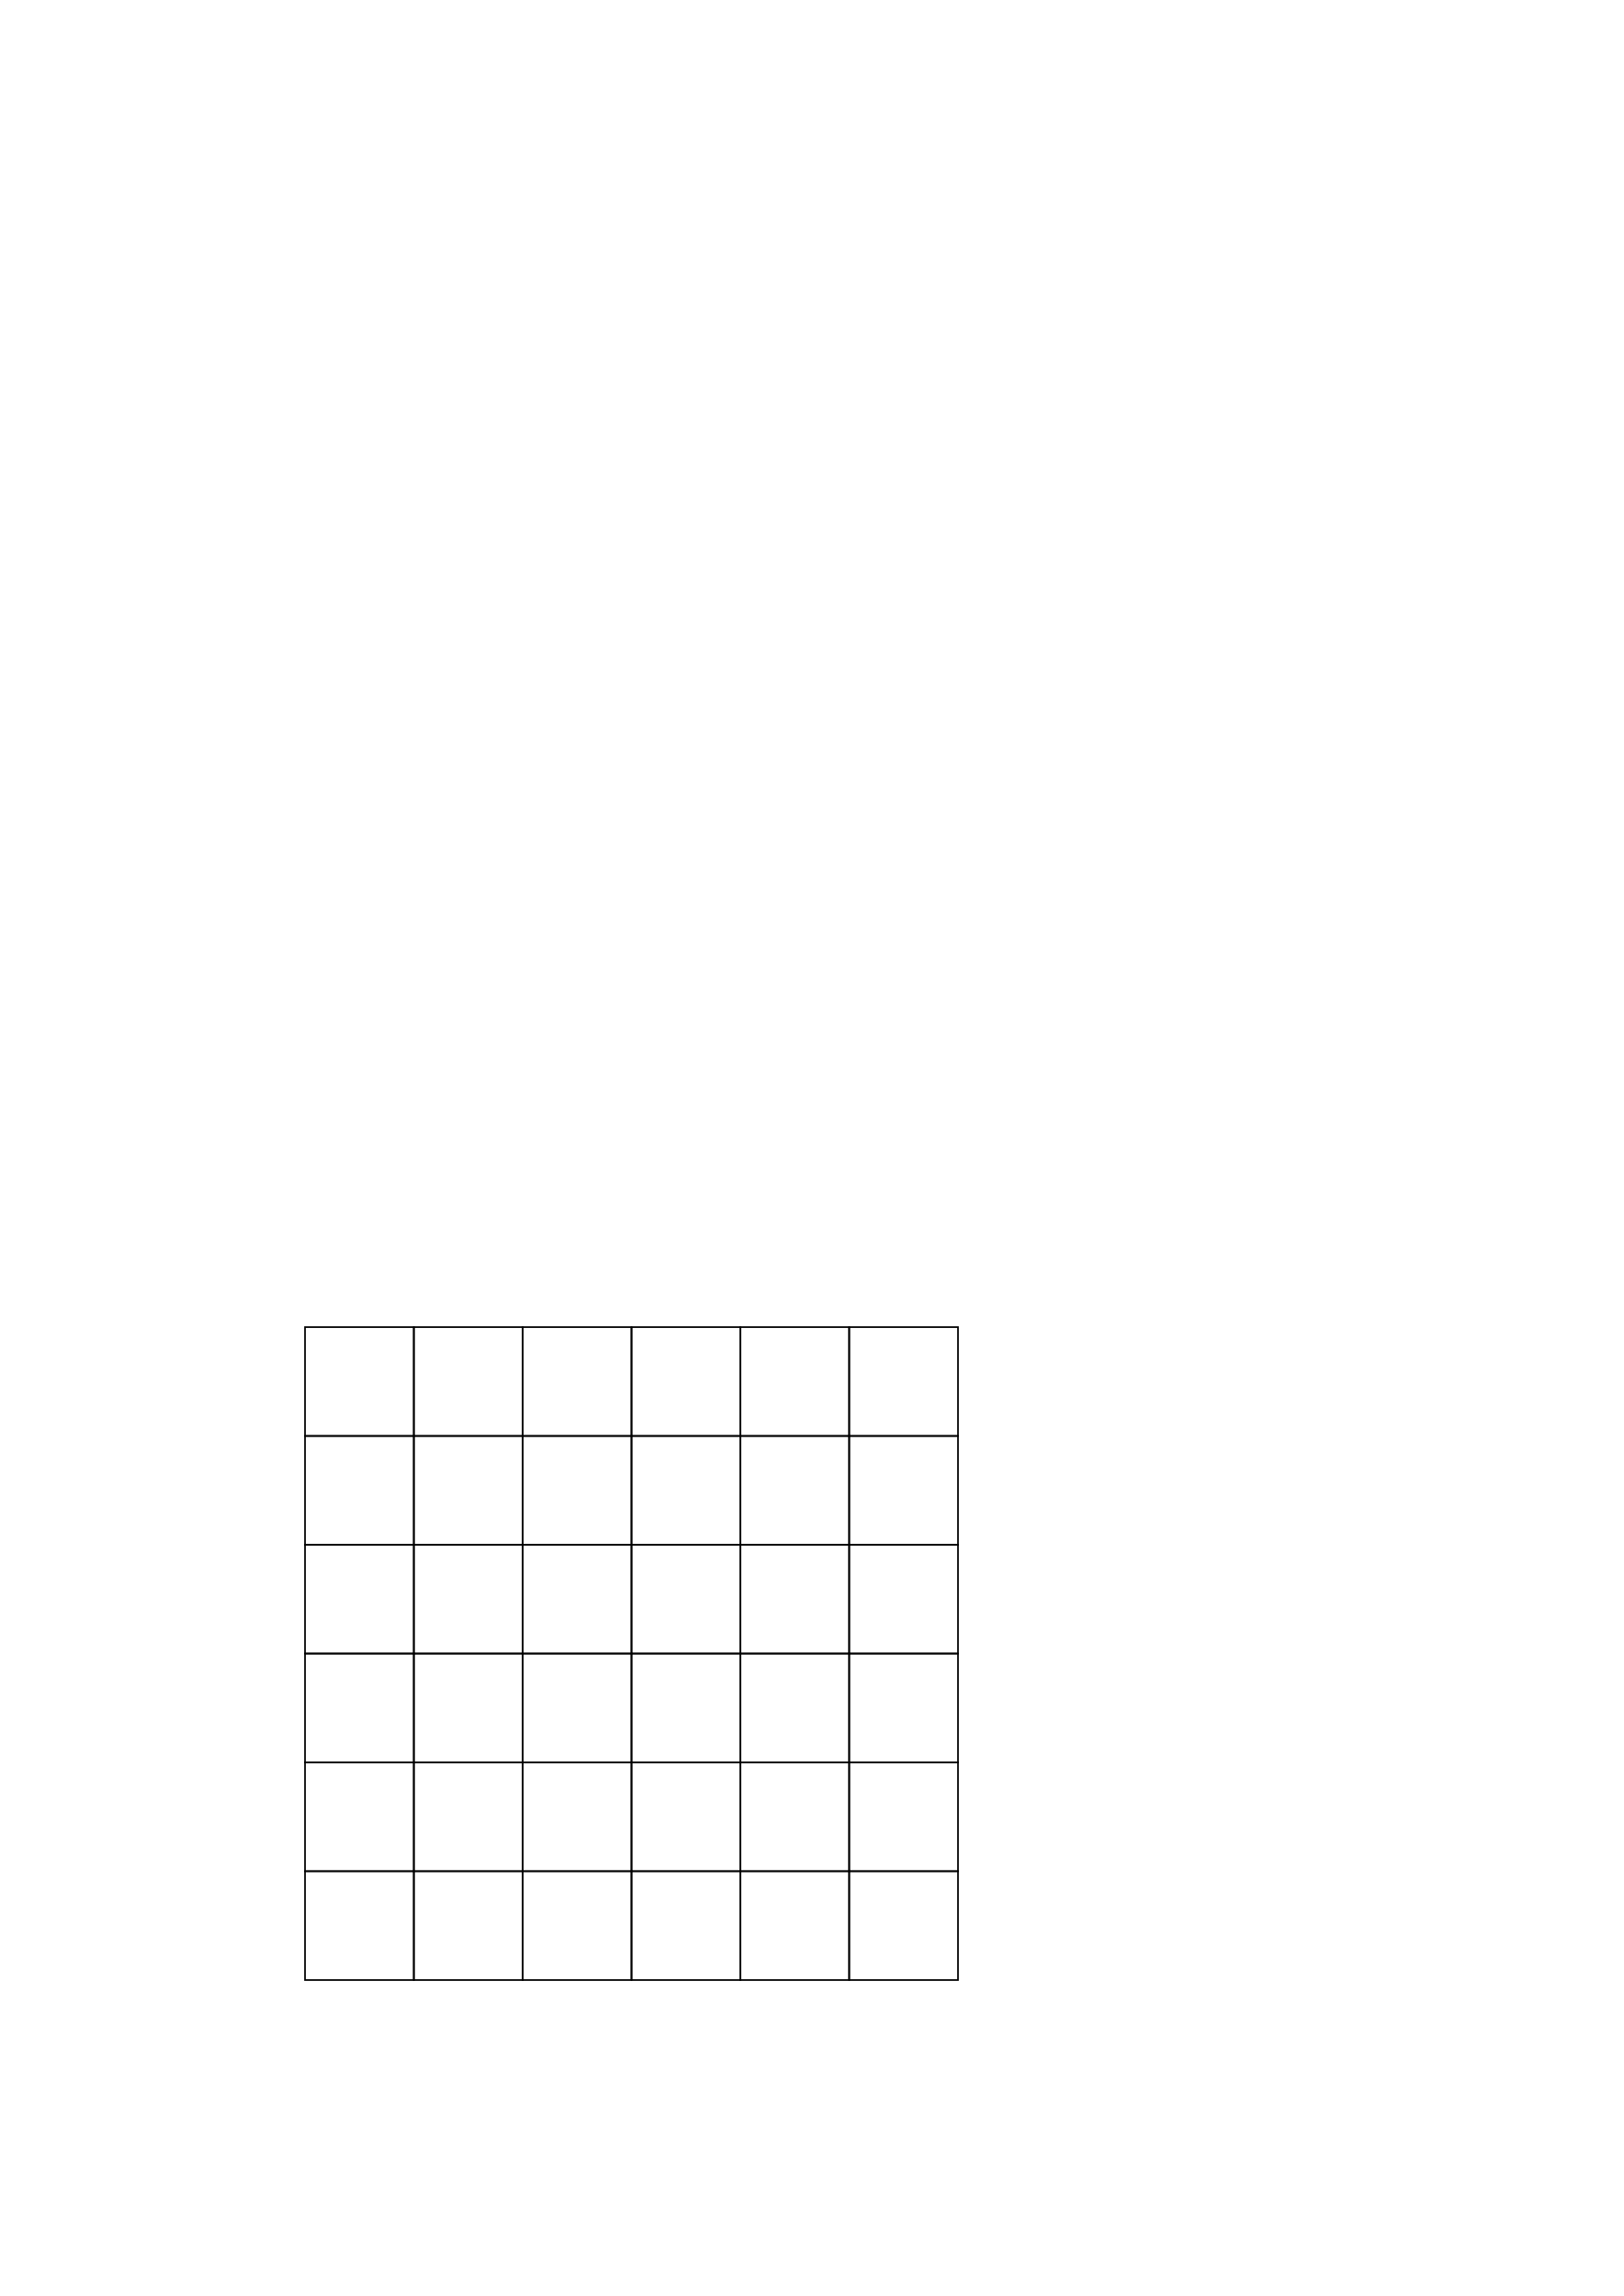
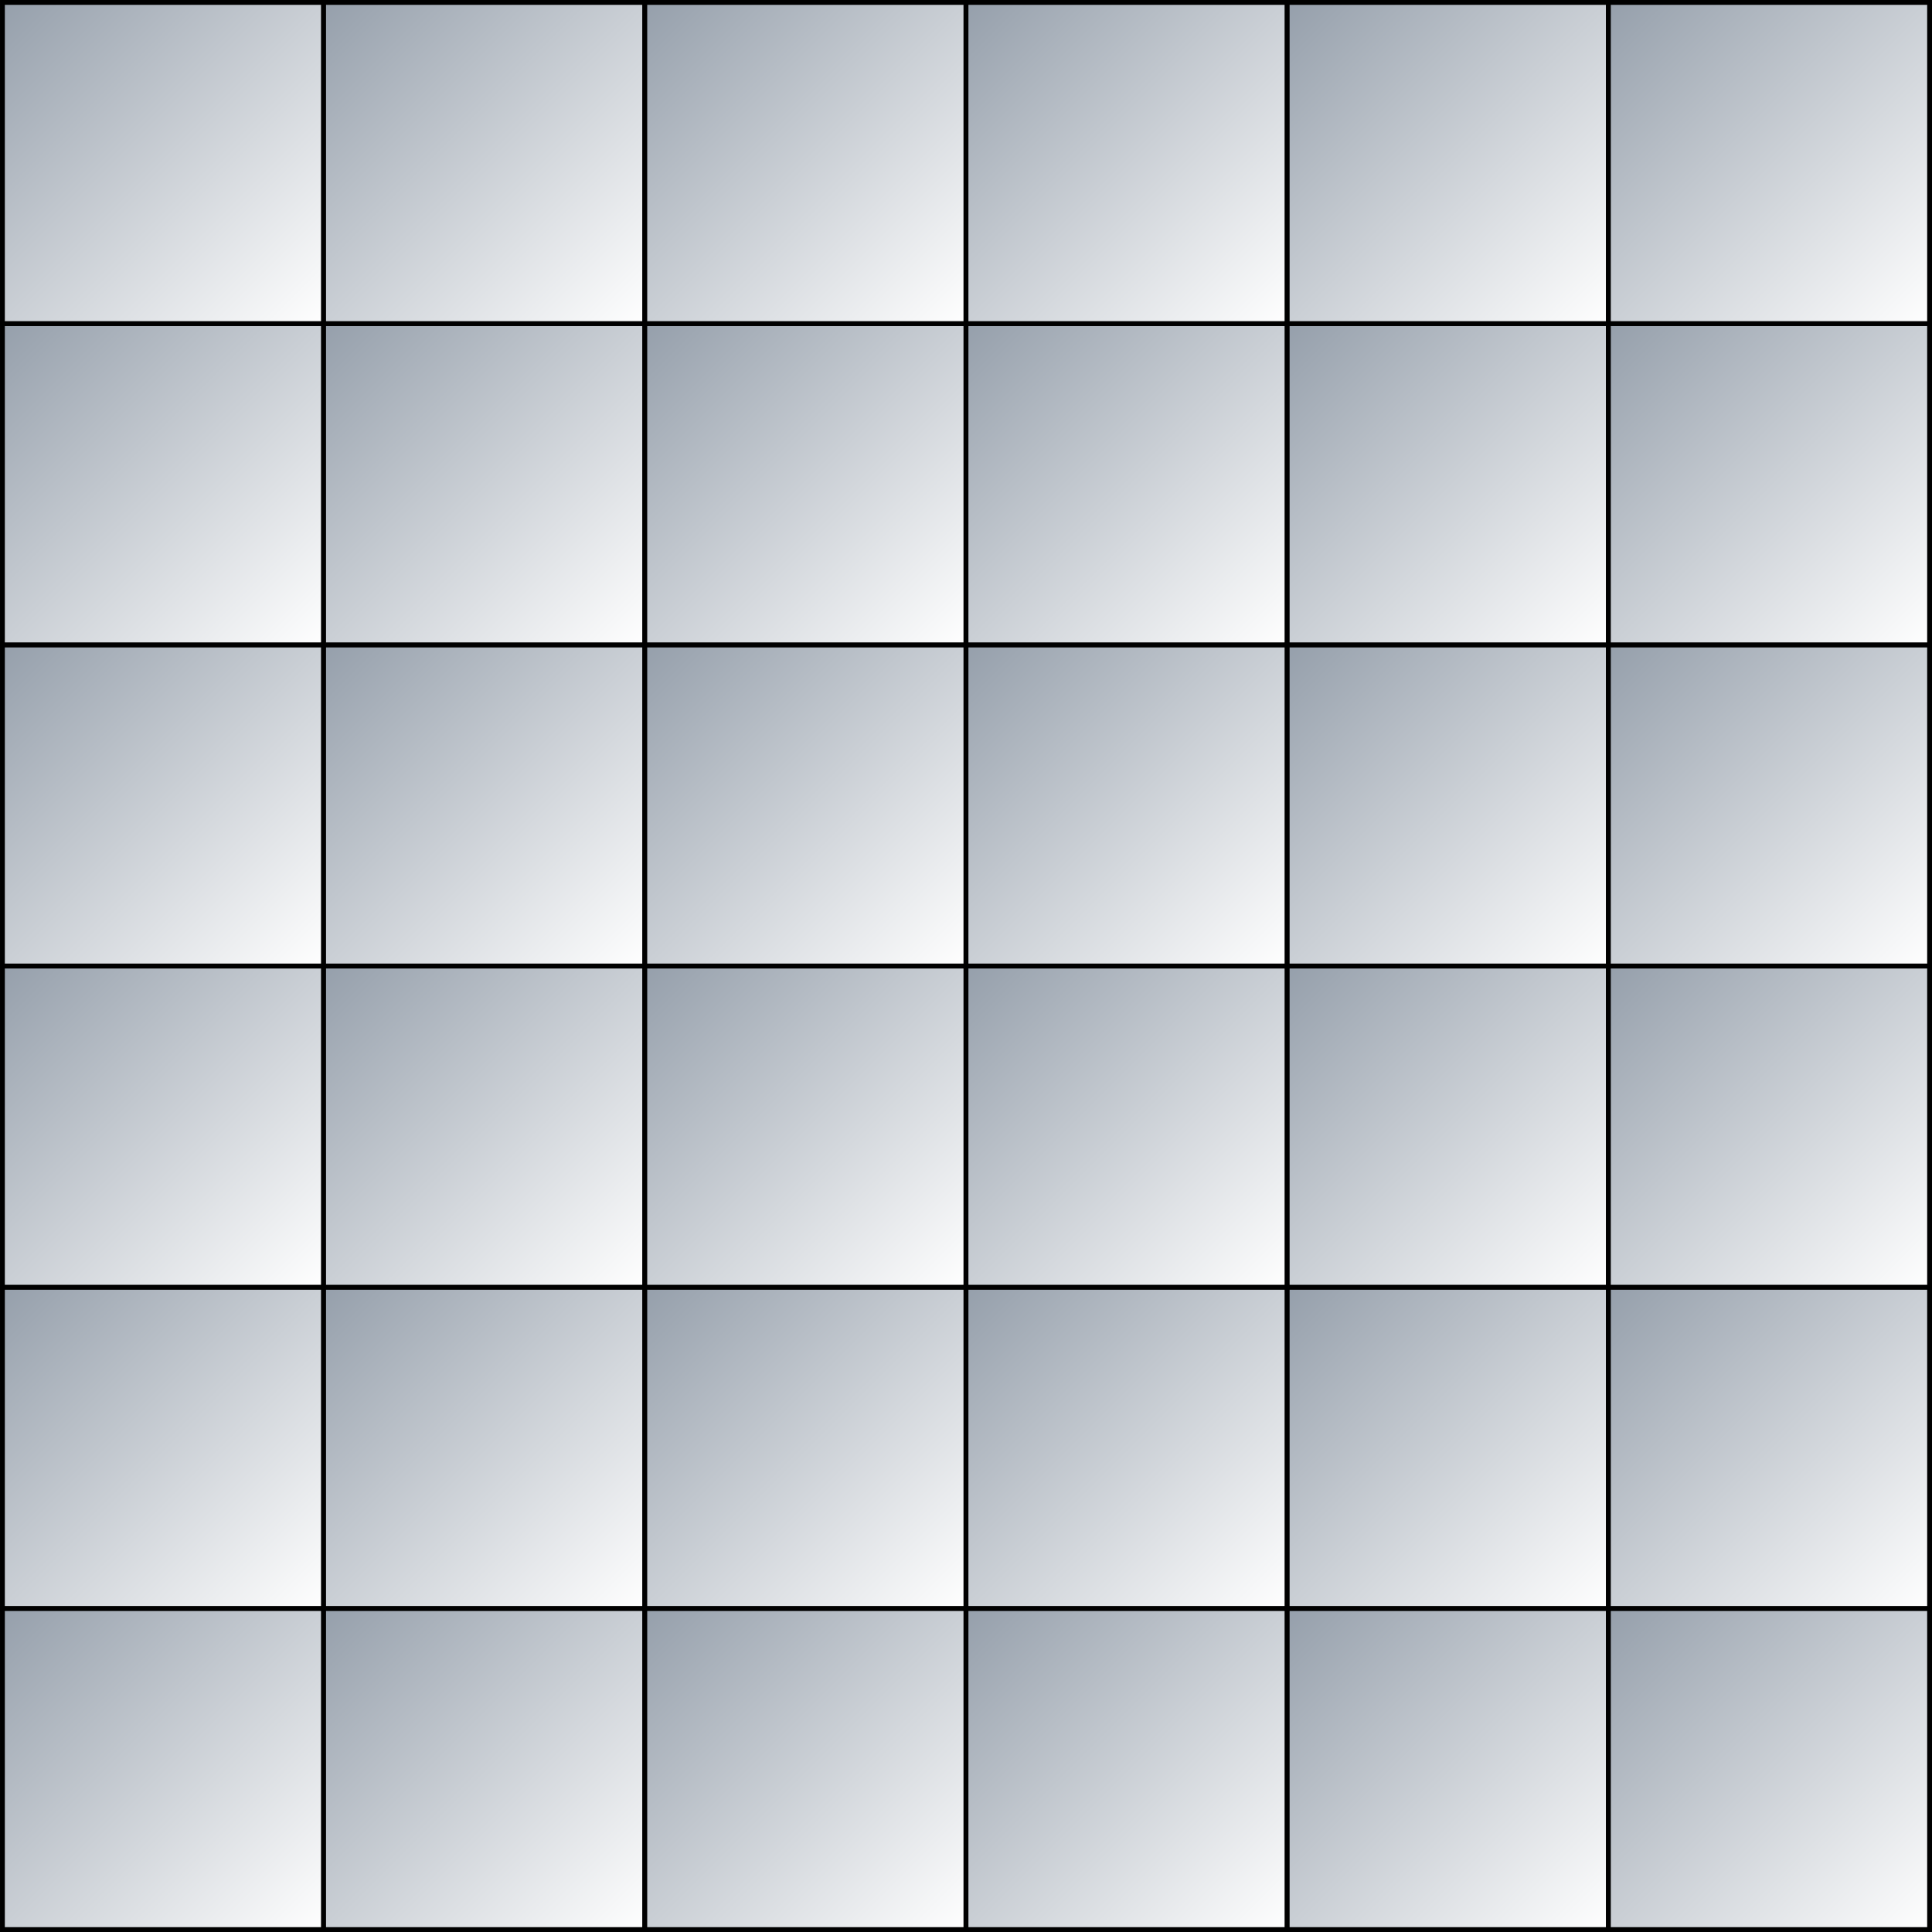
- <svg xmlns="http://www.w3.org/2000/svg" width="210mm" height="297mm" viewBox="0 0 744.094 1052.362" id="svg2" version="1.1" enable-background="new">
-   <defs id="defs4" />
-   <g style="display:inline" id="g5096">
-     <path style="opacity:1;fill:none;fill-opacity:1;fill-rule:nonzero;stroke:#000000;stroke-width:0.75;stroke-linecap:round;stroke-miterlimit:4;stroke-dasharray:none;stroke-opacity:1" id="path4363" d="m 90.331,409.046 0,49.875 -49.875,0 0,-49.875 z" transform="translate(99.32042,448.6145)" />
-     <path style="display:inline;opacity:1;fill:none;fill-opacity:1;fill-rule:nonzero;stroke:#000000;stroke-width:0.75;stroke-linecap:round;stroke-miterlimit:4;stroke-dasharray:none;stroke-opacity:1" id="path4363-3" d="m 90.331,409.046 0,49.875 -49.875,0 0,-49.875 z" transform="translate(149.1953,448.6145)" />
-     <path style="display:inline;opacity:1;fill:none;fill-opacity:1;fill-rule:nonzero;stroke:#000000;stroke-width:0.75;stroke-linecap:round;stroke-miterlimit:4;stroke-dasharray:none;stroke-opacity:1" id="path4363-5" d="m 90.331,409.046 0,49.875 -49.875,0 0,-49.875 z" transform="translate(199.0703,448.6145)" />
-     <path style="display:inline;opacity:1;fill:none;fill-opacity:1;fill-rule:nonzero;stroke:#000000;stroke-width:0.75;stroke-linecap:round;stroke-miterlimit:4;stroke-dasharray:none;stroke-opacity:1" id="path4363-3-6" d="m 90.331,409.046 0,49.875 -49.875,0 0,-49.875 z" transform="translate(248.9452,448.6145)" />
-     <path style="display:inline;opacity:1;fill:none;fill-opacity:1;fill-rule:nonzero;stroke:#000000;stroke-width:0.75;stroke-linecap:round;stroke-miterlimit:4;stroke-dasharray:none;stroke-opacity:1" id="path4363-2" d="m 90.331,409.046 0,49.875 -49.875,0 0,-49.875 z" transform="translate(298.8201,448.6145)" />
-     <path style="display:inline;opacity:1;fill:none;fill-opacity:1;fill-rule:nonzero;stroke:#000000;stroke-width:0.75;stroke-linecap:round;stroke-miterlimit:4;stroke-dasharray:none;stroke-opacity:1" id="path4363-3-9" d="m 90.331,409.046 0,49.875 -49.875,0 0,-49.875 z" transform="translate(348.6951,448.6145)" />
-     <path style="display:inline;opacity:1;fill:none;fill-opacity:1;fill-rule:nonzero;stroke:#000000;stroke-width:0.75;stroke-linecap:round;stroke-miterlimit:4;stroke-dasharray:none;stroke-opacity:1" id="path4363-1" d="m 90.331,409.046 0,49.875 -49.875,0 0,-49.875 z" transform="translate(99.32042,398.7396)" />
-     <path style="display:inline;opacity:1;fill:none;fill-opacity:1;fill-rule:nonzero;stroke:#000000;stroke-width:0.75;stroke-linecap:round;stroke-miterlimit:4;stroke-dasharray:none;stroke-opacity:1" id="path4363-3-2" d="m 90.331,409.046 0,49.875 -49.875,0 0,-49.875 z" transform="translate(149.1953,398.7396)" />
-     <path style="display:inline;opacity:1;fill:none;fill-opacity:1;fill-rule:nonzero;stroke:#000000;stroke-width:0.75;stroke-linecap:round;stroke-miterlimit:4;stroke-dasharray:none;stroke-opacity:1" id="path4363-7" d="m 90.331,409.046 0,49.875 -49.875,0 0,-49.875 z" transform="translate(199.0703,398.7396)" />
-     <path style="display:inline;opacity:1;fill:none;fill-opacity:1;fill-rule:nonzero;stroke:#000000;stroke-width:0.75;stroke-linecap:round;stroke-miterlimit:4;stroke-dasharray:none;stroke-opacity:1" id="path4363-3-0" d="m 90.331,409.046 0,49.875 -49.875,0 0,-49.875 z" transform="translate(248.9452,398.7396)" />
-     <path style="display:inline;opacity:1;fill:none;fill-opacity:1;fill-rule:nonzero;stroke:#000000;stroke-width:0.75;stroke-linecap:round;stroke-miterlimit:4;stroke-dasharray:none;stroke-opacity:1" id="path4363-9" d="m 90.331,409.046 0,49.875 -49.875,0 0,-49.875 z" transform="translate(298.8201,398.7396)" />
-     <path style="display:inline;opacity:1;fill:none;fill-opacity:1;fill-rule:nonzero;stroke:#000000;stroke-width:0.75;stroke-linecap:round;stroke-miterlimit:4;stroke-dasharray:none;stroke-opacity:1" id="path4363-3-3" d="m 90.331,409.046 0,49.875 -49.875,0 0,-49.875 z" transform="translate(348.6951,398.7396)" />
-     <path style="display:inline;opacity:1;fill:none;fill-opacity:1;fill-rule:nonzero;stroke:#000000;stroke-width:0.75;stroke-linecap:round;stroke-miterlimit:4;stroke-dasharray:none;stroke-opacity:1" id="path4363-6" d="m 90.331,409.046 0,49.875 -49.875,0 0,-49.875 z" transform="translate(99.32042,348.8647)" />
-     <path style="display:inline;opacity:1;fill:none;fill-opacity:1;fill-rule:nonzero;stroke:#000000;stroke-width:0.75;stroke-linecap:round;stroke-miterlimit:4;stroke-dasharray:none;stroke-opacity:1" id="path4363-3-06" d="m 90.331,409.046 0,49.875 -49.875,0 0,-49.875 z" transform="translate(149.1953,348.8647)" />
-     <path style="display:inline;opacity:1;fill:none;fill-opacity:1;fill-rule:nonzero;stroke:#000000;stroke-width:0.75;stroke-linecap:round;stroke-miterlimit:4;stroke-dasharray:none;stroke-opacity:1" id="path4363-5-2" d="m 90.331,409.046 0,49.875 -49.875,0 0,-49.875 z" transform="translate(199.0703,348.8647)" />
-     <path style="display:inline;opacity:1;fill:none;fill-opacity:1;fill-rule:nonzero;stroke:#000000;stroke-width:0.75;stroke-linecap:round;stroke-miterlimit:4;stroke-dasharray:none;stroke-opacity:1" id="path4363-3-6-6" d="m 90.331,409.046 0,49.875 -49.875,0 0,-49.875 z" transform="translate(248.9452,348.8647)" />
-     <path style="display:inline;opacity:1;fill:none;fill-opacity:1;fill-rule:nonzero;stroke:#000000;stroke-width:0.75;stroke-linecap:round;stroke-miterlimit:4;stroke-dasharray:none;stroke-opacity:1" id="path4363-2-1" d="m 90.331,409.046 0,49.875 -49.875,0 0,-49.875 z" transform="translate(298.8201,348.8647)" />
-     <path style="display:inline;opacity:1;fill:none;fill-opacity:1;fill-rule:nonzero;stroke:#000000;stroke-width:0.75;stroke-linecap:round;stroke-miterlimit:4;stroke-dasharray:none;stroke-opacity:1" id="path4363-3-9-8" d="m 90.331,409.046 0,49.875 -49.875,0 0,-49.875 z" transform="translate(348.6951,348.8647)" />
-     <path style="display:inline;opacity:1;fill:none;fill-opacity:1;fill-rule:nonzero;stroke:#000000;stroke-width:0.75;stroke-linecap:round;stroke-miterlimit:4;stroke-dasharray:none;stroke-opacity:1" id="path4363-1-7" d="m 90.331,409.046 0,49.875 -49.875,0 0,-49.875 z" transform="translate(99.32042,298.9898)" />
-     <path style="display:inline;opacity:1;fill:none;fill-opacity:1;fill-rule:nonzero;stroke:#000000;stroke-width:0.75;stroke-linecap:round;stroke-miterlimit:4;stroke-dasharray:none;stroke-opacity:1" id="path4363-3-2-9" d="m 90.331,409.046 0,49.875 -49.875,0 0,-49.875 z" transform="translate(149.1953,298.9898)" />
-     <path style="display:inline;opacity:1;fill:none;fill-opacity:1;fill-rule:nonzero;stroke:#000000;stroke-width:0.75;stroke-linecap:round;stroke-miterlimit:4;stroke-dasharray:none;stroke-opacity:1" id="path4363-7-2" d="m 90.331,409.046 0,49.875 -49.875,0 0,-49.875 z" transform="translate(199.0703,298.9898)" />
-     <path style="display:inline;opacity:1;fill:none;fill-opacity:1;fill-rule:nonzero;stroke:#000000;stroke-width:0.75;stroke-linecap:round;stroke-miterlimit:4;stroke-dasharray:none;stroke-opacity:1" id="path4363-3-0-0" d="m 90.331,409.046 0,49.875 -49.875,0 0,-49.875 z" transform="translate(248.9452,298.9898)" />
-     <path style="display:inline;opacity:1;fill:none;fill-opacity:1;fill-rule:nonzero;stroke:#000000;stroke-width:0.75;stroke-linecap:round;stroke-miterlimit:4;stroke-dasharray:none;stroke-opacity:1" id="path4363-9-2" d="m 90.331,409.046 0,49.875 -49.875,0 0,-49.875 z" transform="translate(298.8201,298.9898)" />
-     <path style="display:inline;opacity:1;fill:none;fill-opacity:1;fill-rule:nonzero;stroke:#000000;stroke-width:0.75;stroke-linecap:round;stroke-miterlimit:4;stroke-dasharray:none;stroke-opacity:1" id="path4363-3-3-3" d="m 90.331,409.046 0,49.875 -49.875,0 0,-49.875 z" transform="translate(348.6951,298.9898)" />
-     <path style="display:inline;opacity:1;fill:none;fill-opacity:1;fill-rule:nonzero;stroke:#000000;stroke-width:0.75;stroke-linecap:round;stroke-miterlimit:4;stroke-dasharray:none;stroke-opacity:1" id="path4363-75" d="m 90.331,409.046 0,49.875 -49.875,0 0,-49.875 z" transform="translate(99.32042,249.1148)" />
-     <path style="display:inline;opacity:1;fill:none;fill-opacity:1;fill-rule:nonzero;stroke:#000000;stroke-width:0.75;stroke-linecap:round;stroke-miterlimit:4;stroke-dasharray:none;stroke-opacity:1" id="path4363-3-92" d="m 90.331,409.046 0,49.875 -49.875,0 0,-49.875 z" transform="translate(149.1954,249.1148)" />
-     <path style="display:inline;opacity:1;fill:none;fill-opacity:1;fill-rule:nonzero;stroke:#000000;stroke-width:0.75;stroke-linecap:round;stroke-miterlimit:4;stroke-dasharray:none;stroke-opacity:1" id="path4363-5-28" d="m 90.331,409.046 0,49.875 -49.875,0 0,-49.875 z" transform="translate(199.0703,249.1148)" />
-     <path style="display:inline;opacity:1;fill:none;fill-opacity:1;fill-rule:nonzero;stroke:#000000;stroke-width:0.75;stroke-linecap:round;stroke-miterlimit:4;stroke-dasharray:none;stroke-opacity:1" id="path4363-3-6-9" d="m 90.331,409.046 0,49.875 -49.875,0 0,-49.875 z" transform="translate(248.9452,249.1148)" />
-     <path style="display:inline;opacity:1;fill:none;fill-opacity:1;fill-rule:nonzero;stroke:#000000;stroke-width:0.75;stroke-linecap:round;stroke-miterlimit:4;stroke-dasharray:none;stroke-opacity:1" id="path4363-2-7" d="m 90.331,409.046 0,49.875 -49.875,0 0,-49.875 z" transform="translate(298.8201,249.1148)" />
-     <path style="display:inline;opacity:1;fill:none;fill-opacity:1;fill-rule:nonzero;stroke:#000000;stroke-width:0.75;stroke-linecap:round;stroke-miterlimit:4;stroke-dasharray:none;stroke-opacity:1" id="path4363-3-9-3" d="m 90.331,409.046 0,49.875 -49.875,0 0,-49.875 z" transform="translate(348.6951,249.1148)" />
-     <path style="display:inline;opacity:1;fill:none;fill-opacity:1;fill-rule:nonzero;stroke:#000000;stroke-width:0.75;stroke-linecap:round;stroke-miterlimit:4;stroke-dasharray:none;stroke-opacity:1" id="path4363-1-6" d="m 90.331,409.046 0,49.875 -49.875,0 0,-49.875 z" transform="translate(99.32043,199.2399)" />
-     <path style="display:inline;opacity:1;fill:none;fill-opacity:1;fill-rule:nonzero;stroke:#000000;stroke-width:0.75;stroke-linecap:round;stroke-miterlimit:4;stroke-dasharray:none;stroke-opacity:1" id="path4363-3-2-1" d="m 90.331,409.046 0,49.875 -49.875,0 0,-49.875 z" transform="translate(149.1954,199.2399)" />
-     <path style="display:inline;opacity:1;fill:none;fill-opacity:1;fill-rule:nonzero;stroke:#000000;stroke-width:0.75;stroke-linecap:round;stroke-miterlimit:4;stroke-dasharray:none;stroke-opacity:1" id="path4363-7-29" d="m 90.331,409.046 0,49.875 -49.875,0 0,-49.875 z" transform="translate(199.0703,199.2399)" />
-     <path style="display:inline;opacity:1;fill:none;fill-opacity:1;fill-rule:nonzero;stroke:#000000;stroke-width:0.75;stroke-linecap:round;stroke-miterlimit:4;stroke-dasharray:none;stroke-opacity:1" id="path4363-3-0-3" d="m 90.331,409.046 0,49.875 -49.875,0 0,-49.875 z" transform="translate(248.9452,199.2399)" />
-     <path style="display:inline;opacity:1;fill:none;fill-opacity:1;fill-rule:nonzero;stroke:#000000;stroke-width:0.75;stroke-linecap:round;stroke-miterlimit:4;stroke-dasharray:none;stroke-opacity:1" id="path4363-9-1" d="m 90.331,409.046 0,49.875 -49.875,0 0,-49.875 z" transform="translate(298.8201,199.2399)" />
-     <path style="display:inline;opacity:1;fill:none;fill-opacity:1;fill-rule:nonzero;stroke:#000000;stroke-width:0.75;stroke-linecap:round;stroke-miterlimit:4;stroke-dasharray:none;stroke-opacity:1" id="path4363-3-3-9" d="m 90.331,409.046 0,49.875 -49.875,0 0,-49.875 z" transform="translate(348.6951,199.2399)" />
+ <svg xmlns="http://www.w3.org/2000/svg" xmlns:xlink="http://www.w3.org/1999/xlink" width="300" height="300" viewBox="0 0 300 300" id="svg2" version="1.1" style="enable-background:new">
+   <defs id="defs4">
+     <linearGradient id="linearGradient4956">
+       <stop style="stop-color:#959fab;stop-opacity:1" offset="0" id="stop4958" />
+       <stop style="stop-color:#ffffff;stop-opacity:1" offset="1" id="stop4960" />
+     </linearGradient>
+     <linearGradient xlink:href="#linearGradient4956" id="linearGradient5032" x1="40.456" y1="409.046" x2="90.331" y2="458.921" gradientUnits="userSpaceOnUse" spreadMethod="pad" />
+     <linearGradient xlink:href="#linearGradient4956" id="linearGradient5065" gradientUnits="userSpaceOnUse" spreadMethod="pad" x1="40.456" y1="409.046" x2="90.331" y2="458.921" />
+     <linearGradient xlink:href="#linearGradient4956" id="linearGradient5102" x1="40.456" y1="409.046" x2="90.331" y2="458.921" gradientUnits="userSpaceOnUse" spreadMethod="pad" />
+     <linearGradient xlink:href="#linearGradient4956" id="linearGradient5106" gradientUnits="userSpaceOnUse" spreadMethod="pad" x1="40.456" y1="409.046" x2="90.331" y2="458.921" />
+     <linearGradient xlink:href="#linearGradient4956" id="linearGradient5108" gradientUnits="userSpaceOnUse" spreadMethod="pad" x1="40.456" y1="409.046" x2="90.331" y2="458.921" />
+     <linearGradient xlink:href="#linearGradient4956" id="linearGradient5124" x1="40.456" y1="409.046" x2="90.331" y2="458.921" gradientUnits="userSpaceOnUse" spreadMethod="pad" />
+     <linearGradient xlink:href="#linearGradient4956" id="linearGradient5128" gradientUnits="userSpaceOnUse" spreadMethod="pad" x1="40.456" y1="409.046" x2="90.331" y2="458.921" />
+     <linearGradient xlink:href="#linearGradient4956" id="linearGradient5130" gradientUnits="userSpaceOnUse" spreadMethod="pad" x1="40.456" y1="409.046" x2="90.331" y2="458.921" />
+     <linearGradient xlink:href="#linearGradient4956" id="linearGradient5128-6" gradientUnits="userSpaceOnUse" spreadMethod="pad" x1="40.456" y1="409.046" x2="90.331" y2="458.921" />
+     <linearGradient xlink:href="#linearGradient4956" id="linearGradient5108-1" gradientUnits="userSpaceOnUse" spreadMethod="pad" x1="40.456" y1="409.046" x2="90.331" y2="458.921" />
+     <linearGradient xlink:href="#linearGradient4956" id="linearGradient5106-8" gradientUnits="userSpaceOnUse" spreadMethod="pad" x1="40.456" y1="409.046" x2="90.331" y2="458.921" />
+     <linearGradient xlink:href="#linearGradient4956" id="linearGradient5065-7" gradientUnits="userSpaceOnUse" spreadMethod="pad" x1="40.456" y1="409.046" x2="90.331" y2="458.921" />
+     <linearGradient xlink:href="#linearGradient4956" id="linearGradient5223" x1="40.456" y1="409.046" x2="90.331" y2="458.921" gradientUnits="userSpaceOnUse" spreadMethod="pad" />
+     <linearGradient xlink:href="#linearGradient4956" id="linearGradient5231" gradientUnits="userSpaceOnUse" spreadMethod="pad" x1="40.456" y1="409.046" x2="90.331" y2="458.921" />
+     <linearGradient xlink:href="#linearGradient4956" id="linearGradient5233" gradientUnits="userSpaceOnUse" spreadMethod="pad" x1="40.456" y1="409.046" x2="90.331" y2="458.921" />
+     <linearGradient xlink:href="#linearGradient4956" id="linearGradient5128-6-8" gradientUnits="userSpaceOnUse" spreadMethod="pad" x1="40.456" y1="409.046" x2="90.331" y2="458.921" />
+     <linearGradient xlink:href="#linearGradient4956" id="linearGradient5108-1-9" gradientUnits="userSpaceOnUse" spreadMethod="pad" x1="40.456" y1="409.046" x2="90.331" y2="458.921" />
+     <linearGradient xlink:href="#linearGradient4956" id="linearGradient5106-8-7" gradientUnits="userSpaceOnUse" spreadMethod="pad" x1="40.456" y1="409.046" x2="90.331" y2="458.921" />
+     <linearGradient xlink:href="#linearGradient4956" id="linearGradient5065-7-3" gradientUnits="userSpaceOnUse" spreadMethod="pad" x1="40.456" y1="409.046" x2="90.331" y2="458.921" />
+     <linearGradient xlink:href="#linearGradient4956" id="linearGradient5231-6" gradientUnits="userSpaceOnUse" spreadMethod="pad" x1="40.456" y1="409.046" x2="90.331" y2="458.921" />
+     <linearGradient xlink:href="#linearGradient4956" id="linearGradient5130-1" gradientUnits="userSpaceOnUse" spreadMethod="pad" x1="40.456" y1="409.046" x2="90.331" y2="458.921" />
+     <linearGradient xlink:href="#linearGradient4956" id="linearGradient5128-2" gradientUnits="userSpaceOnUse" spreadMethod="pad" x1="40.456" y1="409.046" x2="90.331" y2="458.921" />
+     <linearGradient xlink:href="#linearGradient4956" id="linearGradient5108-9" gradientUnits="userSpaceOnUse" spreadMethod="pad" x1="40.456" y1="409.046" x2="90.331" y2="458.921" />
+     <linearGradient xlink:href="#linearGradient4956" id="linearGradient5106-3" gradientUnits="userSpaceOnUse" spreadMethod="pad" x1="40.456" y1="409.046" x2="90.331" y2="458.921" />
+     <linearGradient xlink:href="#linearGradient4956" id="linearGradient5065-1" gradientUnits="userSpaceOnUse" spreadMethod="pad" x1="40.456" y1="409.046" x2="90.331" y2="458.921" />
+     <linearGradient xlink:href="#linearGradient4956" id="linearGradient5410" x1="40.456" y1="409.046" x2="90.331" y2="458.921" gradientUnits="userSpaceOnUse" spreadMethod="pad" />
+     <linearGradient xlink:href="#linearGradient4956" id="linearGradient5424" gradientUnits="userSpaceOnUse" spreadMethod="pad" x1="40.456" y1="409.046" x2="90.331" y2="458.921" />
+     <linearGradient xlink:href="#linearGradient4956" id="linearGradient5426" gradientUnits="userSpaceOnUse" spreadMethod="pad" x1="40.456" y1="409.046" x2="90.331" y2="458.921" />
+     <linearGradient xlink:href="#linearGradient4956" id="linearGradient5128-6-1" gradientUnits="userSpaceOnUse" spreadMethod="pad" x1="40.456" y1="409.046" x2="90.331" y2="458.921" />
+     <linearGradient xlink:href="#linearGradient4956" id="linearGradient5108-1-5" gradientUnits="userSpaceOnUse" spreadMethod="pad" x1="40.456" y1="409.046" x2="90.331" y2="458.921" />
+     <linearGradient xlink:href="#linearGradient4956" id="linearGradient5106-8-5" gradientUnits="userSpaceOnUse" spreadMethod="pad" x1="40.456" y1="409.046" x2="90.331" y2="458.921" />
+     <linearGradient xlink:href="#linearGradient4956" id="linearGradient5065-7-4" gradientUnits="userSpaceOnUse" spreadMethod="pad" x1="40.456" y1="409.046" x2="90.331" y2="458.921" />
+     <linearGradient xlink:href="#linearGradient4956" id="linearGradient5231-7" gradientUnits="userSpaceOnUse" spreadMethod="pad" x1="40.456" y1="409.046" x2="90.331" y2="458.921" />
+     <linearGradient xlink:href="#linearGradient4956" id="linearGradient5130-6" gradientUnits="userSpaceOnUse" spreadMethod="pad" x1="40.456" y1="409.046" x2="90.331" y2="458.921" />
+     <linearGradient xlink:href="#linearGradient4956" id="linearGradient5128-5" gradientUnits="userSpaceOnUse" spreadMethod="pad" x1="40.456" y1="409.046" x2="90.331" y2="458.921" />
+     <linearGradient xlink:href="#linearGradient4956" id="linearGradient5108-6" gradientUnits="userSpaceOnUse" spreadMethod="pad" x1="40.456" y1="409.046" x2="90.331" y2="458.921" />
+     <linearGradient xlink:href="#linearGradient4956" id="linearGradient5106-9" gradientUnits="userSpaceOnUse" spreadMethod="pad" x1="40.456" y1="409.046" x2="90.331" y2="458.921" />
+     <linearGradient xlink:href="#linearGradient4956" id="linearGradient5065-3" gradientUnits="userSpaceOnUse" spreadMethod="pad" x1="40.456" y1="409.046" x2="90.331" y2="458.921" />
+     <linearGradient xlink:href="#linearGradient4956" id="linearGradient5502" x1="40.456" y1="409.046" x2="90.331" y2="458.921" gradientUnits="userSpaceOnUse" spreadMethod="pad" />
+     <linearGradient xlink:href="#linearGradient4956" id="linearGradient5516" gradientUnits="userSpaceOnUse" spreadMethod="pad" x1="40.456" y1="409.046" x2="90.331" y2="458.921" />
+     <linearGradient xlink:href="#linearGradient4956" id="linearGradient5518" gradientUnits="userSpaceOnUse" spreadMethod="pad" x1="40.456" y1="409.046" x2="90.331" y2="458.921" />
+   </defs>
+   <g style="display:inline" id="g5096" transform="translate(-2.7296816e-7,-752.3623)">
+     <g id="g5520">
+       <path transform="translate(-40.08066,593.0664)" d="m 90.331,409.046 0,49.875 -49.875,0 0,-49.875 z" id="path4363" style="opacity:1;fill:url(#linearGradient5032);fill-opacity:1;fill-rule:nonzero;stroke:#000000;stroke-width:0.75;stroke-linecap:round;stroke-miterlimit:4;stroke-dasharray:none;stroke-opacity:1" />
+       <path transform="translate(-40.08066,543.1914)" d="m 90.331,409.046 0,49.875 -49.875,0 0,-49.875 z" id="path4363-5" style="display:inline;opacity:1;fill:url(#linearGradient5065);fill-opacity:1;fill-rule:nonzero;stroke:#000000;stroke-width:0.75;stroke-linecap:round;stroke-miterlimit:4;stroke-dasharray:none;stroke-opacity:1" />
+       <path transform="translate(-40.08066,493.3165)" d="m 90.331,409.046 0,49.875 -49.875,0 0,-49.875 z" id="path4363-1" style="display:inline;opacity:1;fill:url(#linearGradient5106);fill-opacity:1;fill-rule:nonzero;stroke:#000000;stroke-width:0.75;stroke-linecap:round;stroke-miterlimit:4;stroke-dasharray:none;stroke-opacity:1" />
+       <path transform="translate(-40.08066,443.4416)" d="m 90.331,409.046 0,49.875 -49.875,0 0,-49.875 z" id="path4363-5-2" style="display:inline;opacity:1;fill:url(#linearGradient5108);fill-opacity:1;fill-rule:nonzero;stroke:#000000;stroke-width:0.75;stroke-linecap:round;stroke-miterlimit:4;stroke-dasharray:none;stroke-opacity:1" />
+       <path transform="translate(-40.08066,393.5667)" d="m 90.331,409.046 0,49.875 -49.875,0 0,-49.875 z" id="path4363-3" style="display:inline;opacity:1;fill:url(#linearGradient5128);fill-opacity:1;fill-rule:nonzero;stroke:#000000;stroke-width:0.75;stroke-linecap:round;stroke-miterlimit:4;stroke-dasharray:none;stroke-opacity:1" />
+       <path transform="translate(-40.08066,343.6918)" d="m 90.331,409.046 0,49.875 -49.875,0 0,-49.875 z" id="path4363-5-6" style="display:inline;opacity:1;fill:url(#linearGradient5130);fill-opacity:1;fill-rule:nonzero;stroke:#000000;stroke-width:0.75;stroke-linecap:round;stroke-miterlimit:4;stroke-dasharray:none;stroke-opacity:1" />
+       <path transform="translate(9.794265,593.0664)" d="m 90.331,409.046 0,49.875 -49.875,0 0,-49.875 z" id="path4363-9" style="display:inline;opacity:1;fill:url(#linearGradient5231);fill-opacity:1;fill-rule:nonzero;stroke:#000000;stroke-width:0.75;stroke-linecap:round;stroke-miterlimit:4;stroke-dasharray:none;stroke-opacity:1" />
+       <path transform="translate(9.794265,543.1914)" d="m 90.331,409.046 0,49.875 -49.875,0 0,-49.875 z" id="path4363-5-20" style="display:inline;opacity:1;fill:url(#linearGradient5065-7);fill-opacity:1;fill-rule:nonzero;stroke:#000000;stroke-width:0.75;stroke-linecap:round;stroke-miterlimit:4;stroke-dasharray:none;stroke-opacity:1" />
+       <path transform="translate(9.794265,493.3165)" d="m 90.331,409.046 0,49.875 -49.875,0 0,-49.875 z" id="path4363-1-2" style="display:inline;opacity:1;fill:url(#linearGradient5106-8);fill-opacity:1;fill-rule:nonzero;stroke:#000000;stroke-width:0.75;stroke-linecap:round;stroke-miterlimit:4;stroke-dasharray:none;stroke-opacity:1" />
+       <path transform="translate(9.794265,443.4416)" d="m 90.331,409.046 0,49.875 -49.875,0 0,-49.875 z" id="path4363-5-2-3" style="display:inline;opacity:1;fill:url(#linearGradient5108-1);fill-opacity:1;fill-rule:nonzero;stroke:#000000;stroke-width:0.75;stroke-linecap:round;stroke-miterlimit:4;stroke-dasharray:none;stroke-opacity:1" />
+       <path transform="translate(9.794265,393.5667)" d="m 90.331,409.046 0,49.875 -49.875,0 0,-49.875 z" id="path4363-3-7" style="display:inline;opacity:1;fill:url(#linearGradient5128-6);fill-opacity:1;fill-rule:nonzero;stroke:#000000;stroke-width:0.75;stroke-linecap:round;stroke-miterlimit:4;stroke-dasharray:none;stroke-opacity:1" />
+       <path transform="translate(9.794265,343.6918)" d="m 90.331,409.046 0,49.875 -49.875,0 0,-49.875 z" id="path4363-5-6-5" style="display:inline;opacity:1;fill:url(#linearGradient5233);fill-opacity:1;fill-rule:nonzero;stroke:#000000;stroke-width:0.75;stroke-linecap:round;stroke-miterlimit:4;stroke-dasharray:none;stroke-opacity:1" />
+       <path transform="translate(59.66918,593.0664)" d="m 90.331,409.046 0,49.875 -49.875,0 0,-49.875 z" id="path4363-94" style="display:inline;opacity:1;fill:url(#linearGradient5424);fill-opacity:1;fill-rule:nonzero;stroke:#000000;stroke-width:0.75;stroke-linecap:round;stroke-miterlimit:4;stroke-dasharray:none;stroke-opacity:1" />
+       <path transform="translate(59.66918,543.1914)" d="m 90.331,409.046 0,49.875 -49.875,0 0,-49.875 z" id="path4363-5-7" style="display:inline;opacity:1;fill:url(#linearGradient5065-1);fill-opacity:1;fill-rule:nonzero;stroke:#000000;stroke-width:0.75;stroke-linecap:round;stroke-miterlimit:4;stroke-dasharray:none;stroke-opacity:1" />
+       <path transform="translate(59.66918,493.3165)" d="m 90.331,409.046 0,49.875 -49.875,0 0,-49.875 z" id="path4363-1-8" style="display:inline;opacity:1;fill:url(#linearGradient5106-3);fill-opacity:1;fill-rule:nonzero;stroke:#000000;stroke-width:0.75;stroke-linecap:round;stroke-miterlimit:4;stroke-dasharray:none;stroke-opacity:1" />
+       <path transform="translate(59.66918,443.4416)" d="m 90.331,409.046 0,49.875 -49.875,0 0,-49.875 z" id="path4363-5-2-4" style="display:inline;opacity:1;fill:url(#linearGradient5108-9);fill-opacity:1;fill-rule:nonzero;stroke:#000000;stroke-width:0.75;stroke-linecap:round;stroke-miterlimit:4;stroke-dasharray:none;stroke-opacity:1" />
+       <path transform="translate(59.66918,393.5667)" d="m 90.331,409.046 0,49.875 -49.875,0 0,-49.875 z" id="path4363-3-5" style="display:inline;opacity:1;fill:url(#linearGradient5128-2);fill-opacity:1;fill-rule:nonzero;stroke:#000000;stroke-width:0.75;stroke-linecap:round;stroke-miterlimit:4;stroke-dasharray:none;stroke-opacity:1" />
+       <path transform="translate(59.66918,343.6918)" d="m 90.331,409.046 0,49.875 -49.875,0 0,-49.875 z" id="path4363-5-6-0" style="display:inline;opacity:1;fill:url(#linearGradient5130-1);fill-opacity:1;fill-rule:nonzero;stroke:#000000;stroke-width:0.75;stroke-linecap:round;stroke-miterlimit:4;stroke-dasharray:none;stroke-opacity:1" />
+       <path transform="translate(109.5441,593.0664)" d="m 90.331,409.046 0,49.875 -49.875,0 0,-49.875 z" id="path4363-9-3" style="display:inline;opacity:1;fill:url(#linearGradient5231-6);fill-opacity:1;fill-rule:nonzero;stroke:#000000;stroke-width:0.75;stroke-linecap:round;stroke-miterlimit:4;stroke-dasharray:none;stroke-opacity:1" />
+       <path transform="translate(109.5441,543.1914)" d="m 90.331,409.046 0,49.875 -49.875,0 0,-49.875 z" id="path4363-5-20-6" style="display:inline;opacity:1;fill:url(#linearGradient5065-7-3);fill-opacity:1;fill-rule:nonzero;stroke:#000000;stroke-width:0.75;stroke-linecap:round;stroke-miterlimit:4;stroke-dasharray:none;stroke-opacity:1" />
+       <path transform="translate(109.5441,493.3165)" d="m 90.331,409.046 0,49.875 -49.875,0 0,-49.875 z" id="path4363-1-2-1" style="display:inline;opacity:1;fill:url(#linearGradient5106-8-7);fill-opacity:1;fill-rule:nonzero;stroke:#000000;stroke-width:0.75;stroke-linecap:round;stroke-miterlimit:4;stroke-dasharray:none;stroke-opacity:1" />
+       <path transform="translate(109.5441,443.4416)" d="m 90.331,409.046 0,49.875 -49.875,0 0,-49.875 z" id="path4363-5-2-3-0" style="display:inline;opacity:1;fill:url(#linearGradient5108-1-9);fill-opacity:1;fill-rule:nonzero;stroke:#000000;stroke-width:0.75;stroke-linecap:round;stroke-miterlimit:4;stroke-dasharray:none;stroke-opacity:1" />
+       <path transform="translate(109.5441,393.5667)" d="m 90.331,409.046 0,49.875 -49.875,0 0,-49.875 z" id="path4363-3-7-6" style="display:inline;opacity:1;fill:url(#linearGradient5128-6-8);fill-opacity:1;fill-rule:nonzero;stroke:#000000;stroke-width:0.75;stroke-linecap:round;stroke-miterlimit:4;stroke-dasharray:none;stroke-opacity:1" />
+       <path transform="translate(109.5441,343.6918)" d="m 90.331,409.046 0,49.875 -49.875,0 0,-49.875 z" id="path4363-5-6-5-3" style="display:inline;opacity:1;fill:url(#linearGradient5426);fill-opacity:1;fill-rule:nonzero;stroke:#000000;stroke-width:0.75;stroke-linecap:round;stroke-miterlimit:4;stroke-dasharray:none;stroke-opacity:1" />
+       <path transform="translate(159.419,593.0664)" d="m 90.331,409.046 0,49.875 -49.875,0 0,-49.875 z" id="path4363-7" style="display:inline;opacity:1;fill:url(#linearGradient5516);fill-opacity:1;fill-rule:nonzero;stroke:#000000;stroke-width:0.75;stroke-linecap:round;stroke-miterlimit:4;stroke-dasharray:none;stroke-opacity:1" />
+       <path transform="translate(159.419,543.1914)" d="m 90.331,409.046 0,49.875 -49.875,0 0,-49.875 z" id="path4363-5-4" style="display:inline;opacity:1;fill:url(#linearGradient5065-3);fill-opacity:1;fill-rule:nonzero;stroke:#000000;stroke-width:0.75;stroke-linecap:round;stroke-miterlimit:4;stroke-dasharray:none;stroke-opacity:1" />
+       <path transform="translate(159.419,493.3165)" d="m 90.331,409.046 0,49.875 -49.875,0 0,-49.875 z" id="path4363-1-5" style="display:inline;opacity:1;fill:url(#linearGradient5106-9);fill-opacity:1;fill-rule:nonzero;stroke:#000000;stroke-width:0.75;stroke-linecap:round;stroke-miterlimit:4;stroke-dasharray:none;stroke-opacity:1" />
+       <path transform="translate(159.419,443.4416)" d="m 90.331,409.046 0,49.875 -49.875,0 0,-49.875 z" id="path4363-5-2-2" style="display:inline;opacity:1;fill:url(#linearGradient5108-6);fill-opacity:1;fill-rule:nonzero;stroke:#000000;stroke-width:0.75;stroke-linecap:round;stroke-miterlimit:4;stroke-dasharray:none;stroke-opacity:1" />
+       <path transform="translate(159.419,393.5667)" d="m 90.331,409.046 0,49.875 -49.875,0 0,-49.875 z" id="path4363-3-54" style="display:inline;opacity:1;fill:url(#linearGradient5128-5);fill-opacity:1;fill-rule:nonzero;stroke:#000000;stroke-width:0.75;stroke-linecap:round;stroke-miterlimit:4;stroke-dasharray:none;stroke-opacity:1" />
+       <path transform="translate(159.419,343.6918)" d="m 90.331,409.046 0,49.875 -49.875,0 0,-49.875 z" id="path4363-5-6-7" style="display:inline;opacity:1;fill:url(#linearGradient5130-6);fill-opacity:1;fill-rule:nonzero;stroke:#000000;stroke-width:0.75;stroke-linecap:round;stroke-miterlimit:4;stroke-dasharray:none;stroke-opacity:1" />
+       <path transform="translate(209.2939,593.0664)" d="m 90.331,409.046 0,49.875 -49.875,0 0,-49.875 z" id="path4363-9-4" style="display:inline;opacity:1;fill:url(#linearGradient5231-7);fill-opacity:1;fill-rule:nonzero;stroke:#000000;stroke-width:0.75;stroke-linecap:round;stroke-miterlimit:4;stroke-dasharray:none;stroke-opacity:1" />
+       <path transform="translate(209.2939,543.1914)" d="m 90.331,409.046 0,49.875 -49.875,0 0,-49.875 z" id="path4363-5-20-4" style="display:inline;opacity:1;fill:url(#linearGradient5065-7-4);fill-opacity:1;fill-rule:nonzero;stroke:#000000;stroke-width:0.75;stroke-linecap:round;stroke-miterlimit:4;stroke-dasharray:none;stroke-opacity:1" />
+       <path transform="translate(209.2939,493.3165)" d="m 90.331,409.046 0,49.875 -49.875,0 0,-49.875 z" id="path4363-1-2-3" style="display:inline;opacity:1;fill:url(#linearGradient5106-8-5);fill-opacity:1;fill-rule:nonzero;stroke:#000000;stroke-width:0.75;stroke-linecap:round;stroke-miterlimit:4;stroke-dasharray:none;stroke-opacity:1" />
+       <path transform="translate(209.2939,443.4416)" d="m 90.331,409.046 0,49.875 -49.875,0 0,-49.875 z" id="path4363-5-2-3-07" style="display:inline;opacity:1;fill:url(#linearGradient5108-1-5);fill-opacity:1;fill-rule:nonzero;stroke:#000000;stroke-width:0.75;stroke-linecap:round;stroke-miterlimit:4;stroke-dasharray:none;stroke-opacity:1" />
+       <path transform="translate(209.2939,393.5667)" d="m 90.331,409.046 0,49.875 -49.875,0 0,-49.875 z" id="path4363-3-7-8" style="display:inline;opacity:1;fill:url(#linearGradient5128-6-1);fill-opacity:1;fill-rule:nonzero;stroke:#000000;stroke-width:0.75;stroke-linecap:round;stroke-miterlimit:4;stroke-dasharray:none;stroke-opacity:1" />
+       <path transform="translate(209.2939,343.6918)" d="m 90.331,409.046 0,49.875 -49.875,0 0,-49.875 z" id="path4363-5-6-5-6" style="display:inline;opacity:1;fill:url(#linearGradient5518);fill-opacity:1;fill-rule:nonzero;stroke:#000000;stroke-width:0.75;stroke-linecap:round;stroke-miterlimit:4;stroke-dasharray:none;stroke-opacity:1" />
+     </g>
+   </g>
+   <g id="layer1" style="display:none" transform="translate(-2.7296816e-7,-752.3623)">
+     <path style="fill:none;fill-rule:evenodd;stroke:#b837c7;stroke-width:5;stroke-linecap:round;stroke-linejoin:miter;stroke-miterlimit:4;stroke-dasharray:none;stroke-opacity:1" d="m 25.313,777.675 249.375,0" id="path5560" />
+     <path style="fill:none;fill-rule:evenodd;stroke:#b837c7;stroke-width:5;stroke-linecap:round;stroke-linejoin:miter;stroke-miterlimit:4;stroke-dasharray:none;stroke-opacity:1" d="m 25.313,827.55 249.375,0" id="path5560-8" />
+     <path style="fill:none;fill-rule:evenodd;stroke:#b837c7;stroke-width:5;stroke-linecap:round;stroke-linejoin:miter;stroke-miterlimit:4;stroke-dasharray:none;stroke-opacity:1" d="m 25.313,877.425 249.375,0" id="path5560-84" />
+     <path style="fill:none;fill-rule:evenodd;stroke:#b837c7;stroke-width:5;stroke-linecap:round;stroke-linejoin:miter;stroke-miterlimit:4;stroke-dasharray:none;stroke-opacity:1" d="m 25.313,927.3 249.375,0" id="path5560-3" />
+     <path style="fill:none;fill-rule:evenodd;stroke:#b837c7;stroke-width:5;stroke-linecap:round;stroke-linejoin:miter;stroke-miterlimit:4;stroke-dasharray:none;stroke-opacity:1" d="m 25.313,977.175 249.375,0" id="path5560-1" />
+     <path style="fill:none;fill-rule:evenodd;stroke:#b837c7;stroke-width:5;stroke-linecap:round;stroke-linejoin:miter;stroke-miterlimit:4;stroke-dasharray:none;stroke-opacity:1" d="m 25.313,1027.05 249.375,0" id="path5560-4" />
+     <text xml:space="preserve" style="font-style:normal;font-weight:normal;font-size:27.5px;line-height:125%;font-family:sans-serif;text-align:start;letter-spacing:0px;word-spacing:0px;text-anchor:start;fill:#000000;fill-opacity:1;stroke:none;stroke-width:1px;stroke-linecap:butt;stroke-linejoin:miter;stroke-opacity:1" x="-76.193" y="786.995" id="text5601">
+       <tspan id="tspan5603" x="-76.193" y="786.995" style="font-size:25px;text-align:start;text-anchor:start">fila 0</tspan>
+     </text>
+     <text xml:space="preserve" style="font-style:normal;font-weight:normal;font-size:27.5px;line-height:125%;font-family:sans-serif;text-align:start;letter-spacing:0px;word-spacing:0px;text-anchor:start;fill:#000000;fill-opacity:1;stroke:none;stroke-width:1px;stroke-linecap:butt;stroke-linejoin:miter;stroke-opacity:1" x="-75.869" y="836.87" id="text5601-9">
+       <tspan id="tspan5603-2" x="-75.869" y="836.87" style="font-size:25px;text-align:start;text-anchor:start">fila 1</tspan>
+     </text>
+     <text xml:space="preserve" style="font-style:normal;font-weight:normal;font-size:27.5px;line-height:125%;font-family:sans-serif;text-align:start;letter-spacing:0px;word-spacing:0px;text-anchor:start;fill:#000000;fill-opacity:1;stroke:none;stroke-width:1px;stroke-linecap:butt;stroke-linejoin:miter;stroke-opacity:1" x="-75.772" y="886.745" id="text5601-0">
+       <tspan id="tspan5603-6" x="-75.772" y="886.745" style="font-size:25px;text-align:start;text-anchor:start">fila 2</tspan>
+     </text>
+     <text xml:space="preserve" style="font-style:normal;font-weight:normal;font-size:27.5px;line-height:125%;font-family:sans-serif;text-align:start;letter-spacing:0px;word-spacing:0px;text-anchor:start;fill:#000000;fill-opacity:1;stroke:none;stroke-width:1px;stroke-linecap:butt;stroke-linejoin:miter;stroke-opacity:1" x="-76.022" y="936.62" id="text5601-8">
+       <tspan id="tspan5603-9" x="-76.022" y="936.62" style="font-size:25px;text-align:start;text-anchor:start">fila 3</tspan>
+     </text>
+     <text xml:space="preserve" style="font-style:normal;font-weight:normal;font-size:27.5px;line-height:125%;font-family:sans-serif;text-align:start;letter-spacing:0px;word-spacing:0px;text-anchor:start;fill:#000000;fill-opacity:1;stroke:none;stroke-width:1px;stroke-linecap:butt;stroke-linejoin:miter;stroke-opacity:1" x="-76.321" y="986.495" id="text5601-2">
+       <tspan id="tspan5603-66" x="-76.321" y="986.495" style="font-size:25px;text-align:start;text-anchor:start">fila 4</tspan>
+     </text>
+     <text xml:space="preserve" style="font-style:normal;font-weight:normal;font-size:27.5px;line-height:125%;font-family:sans-serif;text-align:start;letter-spacing:0px;word-spacing:0px;text-anchor:start;fill:#000000;fill-opacity:1;stroke:none;stroke-width:1px;stroke-linecap:butt;stroke-linejoin:miter;stroke-opacity:1" x="-75.93" y="1036.37" id="text5601-4">
+       <tspan id="tspan5603-95" x="-75.93" y="1036.37" style="font-size:25px;text-align:start;text-anchor:start">fila 5</tspan>
+     </text>
+   </g>
+   <g id="layer2" style="display:none" transform="translate(-2.7296816e-7,-752.3623)">
+     <path style="display:inline;fill:none;fill-rule:evenodd;stroke:#b837c7;stroke-width:5;stroke-linecap:round;stroke-linejoin:miter;stroke-miterlimit:4;stroke-dasharray:none;stroke-opacity:1" d="m 25.313,777.675 0,249.375" id="path5560-0" />
+     <path style="display:inline;fill:none;fill-rule:evenodd;stroke:#b837c7;stroke-width:5;stroke-linecap:round;stroke-linejoin:miter;stroke-miterlimit:4;stroke-dasharray:none;stroke-opacity:1" d="m 75.188,777.675 0,249.375" id="path5560-0-4" />
+     <path style="display:inline;fill:none;fill-rule:evenodd;stroke:#b837c7;stroke-width:5;stroke-linecap:round;stroke-linejoin:miter;stroke-miterlimit:4;stroke-dasharray:none;stroke-opacity:1" d="m 125.063,777.675 0,249.375" id="path5560-0-8" />
+     <path style="display:inline;fill:none;fill-rule:evenodd;stroke:#b837c7;stroke-width:5;stroke-linecap:round;stroke-linejoin:miter;stroke-miterlimit:4;stroke-dasharray:none;stroke-opacity:1" d="m 174.937,777.675 0,249.375" id="path5560-0-7" />
+     <path style="display:inline;fill:none;fill-rule:evenodd;stroke:#b837c7;stroke-width:5;stroke-linecap:round;stroke-linejoin:miter;stroke-miterlimit:4;stroke-dasharray:none;stroke-opacity:1" d="m 224.812,777.675 0,249.375" id="path5560-0-1" />
+     <path style="display:inline;fill:none;fill-rule:evenodd;stroke:#b837c7;stroke-width:5;stroke-linecap:round;stroke-linejoin:miter;stroke-miterlimit:4;stroke-dasharray:none;stroke-opacity:1" d="m 274.687,777.675 0,249.375" id="path5560-0-72" />
+     <text xml:space="preserve" style="font-style:normal;font-weight:normal;font-size:27.5px;line-height:125%;font-family:sans-serif;text-align:start;letter-spacing:0px;word-spacing:0px;writing-mode:lr-tb;text-anchor:start;display:inline;fill:#000000;fill-opacity:1;stroke:none;stroke-width:1px;stroke-linecap:butt;stroke-linejoin:miter;stroke-opacity:1" x="-739.742" y="34.591" id="text5601-7" transform="matrix(0,-1,1,0,0,0)">
+       <tspan id="tspan5603-22" x="-739.742" y="34.591" style="font-size:25px;text-align:start;writing-mode:lr-tb;text-anchor:start" rotate="0 0 0 0">col 0</tspan>
+     </text>
+     <text xml:space="preserve" style="font-style:normal;font-weight:normal;font-size:27.5px;line-height:125%;font-family:sans-serif;text-align:start;letter-spacing:0px;word-spacing:0px;writing-mode:lr-tb;text-anchor:start;display:inline;fill:#000000;fill-opacity:1;stroke:none;stroke-width:1px;stroke-linecap:butt;stroke-linejoin:miter;stroke-opacity:1" x="-739.418" y="84.508" id="text5601-7-6" transform="matrix(0,-1,1,0,0,0)">
+       <tspan id="tspan5603-22-1" x="-739.418" y="84.508" style="font-size:25px;text-align:start;writing-mode:lr-tb;text-anchor:start" rotate="0 0 0 0">col 1</tspan>
+     </text>
+     <text xml:space="preserve" style="font-style:normal;font-weight:normal;font-size:27.5px;line-height:125%;font-family:sans-serif;text-align:start;letter-spacing:0px;word-spacing:0px;writing-mode:lr-tb;text-anchor:start;display:inline;fill:#000000;fill-opacity:1;stroke:none;stroke-width:1px;stroke-linecap:butt;stroke-linejoin:miter;stroke-opacity:1" x="-739.321" y="134.383" id="text5601-7-0" transform="matrix(0,-1,1,0,0,0)">
+       <tspan id="tspan5603-22-6" x="-739.321" y="134.383" style="font-size:25px;text-align:start;writing-mode:lr-tb;text-anchor:start" rotate="0 0 0 0">col 2</tspan>
+     </text>
+     <text xml:space="preserve" style="font-style:normal;font-weight:normal;font-size:27.5px;line-height:125%;font-family:sans-serif;text-align:start;letter-spacing:0px;word-spacing:0px;writing-mode:lr-tb;text-anchor:start;display:inline;fill:#000000;fill-opacity:1;stroke:none;stroke-width:1px;stroke-linecap:butt;stroke-linejoin:miter;stroke-opacity:1" x="-739.571" y="184.257" id="text5601-7-1" transform="matrix(0,-1,1,0,0,0)">
+       <tspan id="tspan5603-22-5" x="-739.571" y="184.257" style="font-size:25px;text-align:start;writing-mode:lr-tb;text-anchor:start" rotate="0 0 0 0">col 3</tspan>
+     </text>
+     <text xml:space="preserve" style="font-style:normal;font-weight:normal;font-size:27.5px;line-height:125%;font-family:sans-serif;text-align:start;letter-spacing:0px;word-spacing:0px;writing-mode:lr-tb;text-anchor:start;display:inline;fill:#000000;fill-opacity:1;stroke:none;stroke-width:1px;stroke-linecap:butt;stroke-linejoin:miter;stroke-opacity:1" x="-739.87" y="234.132" id="text5601-7-9" transform="matrix(0,-1,1,0,0,0)">
+       <tspan id="tspan5603-22-4" x="-739.87" y="234.132" style="font-size:25px;text-align:start;writing-mode:lr-tb;text-anchor:start" rotate="0 0 0 0">col 4</tspan>
+     </text>
+     <text xml:space="preserve" style="font-style:normal;font-weight:normal;font-size:27.5px;line-height:125%;font-family:sans-serif;text-align:start;letter-spacing:0px;word-spacing:0px;writing-mode:lr-tb;text-anchor:start;display:inline;fill:#000000;fill-opacity:1;stroke:none;stroke-width:1px;stroke-linecap:butt;stroke-linejoin:miter;stroke-opacity:1" x="-739.479" y="284.007" id="text5601-7-90" transform="matrix(0,-1,1,0,0,0)">
+       <tspan id="tspan5603-22-9" x="-739.479" y="284.007" style="font-size:25px;text-align:start;writing-mode:lr-tb;text-anchor:start" rotate="0 0 0 0">col 5</tspan>
+     </text>
  </g>
</svg>
